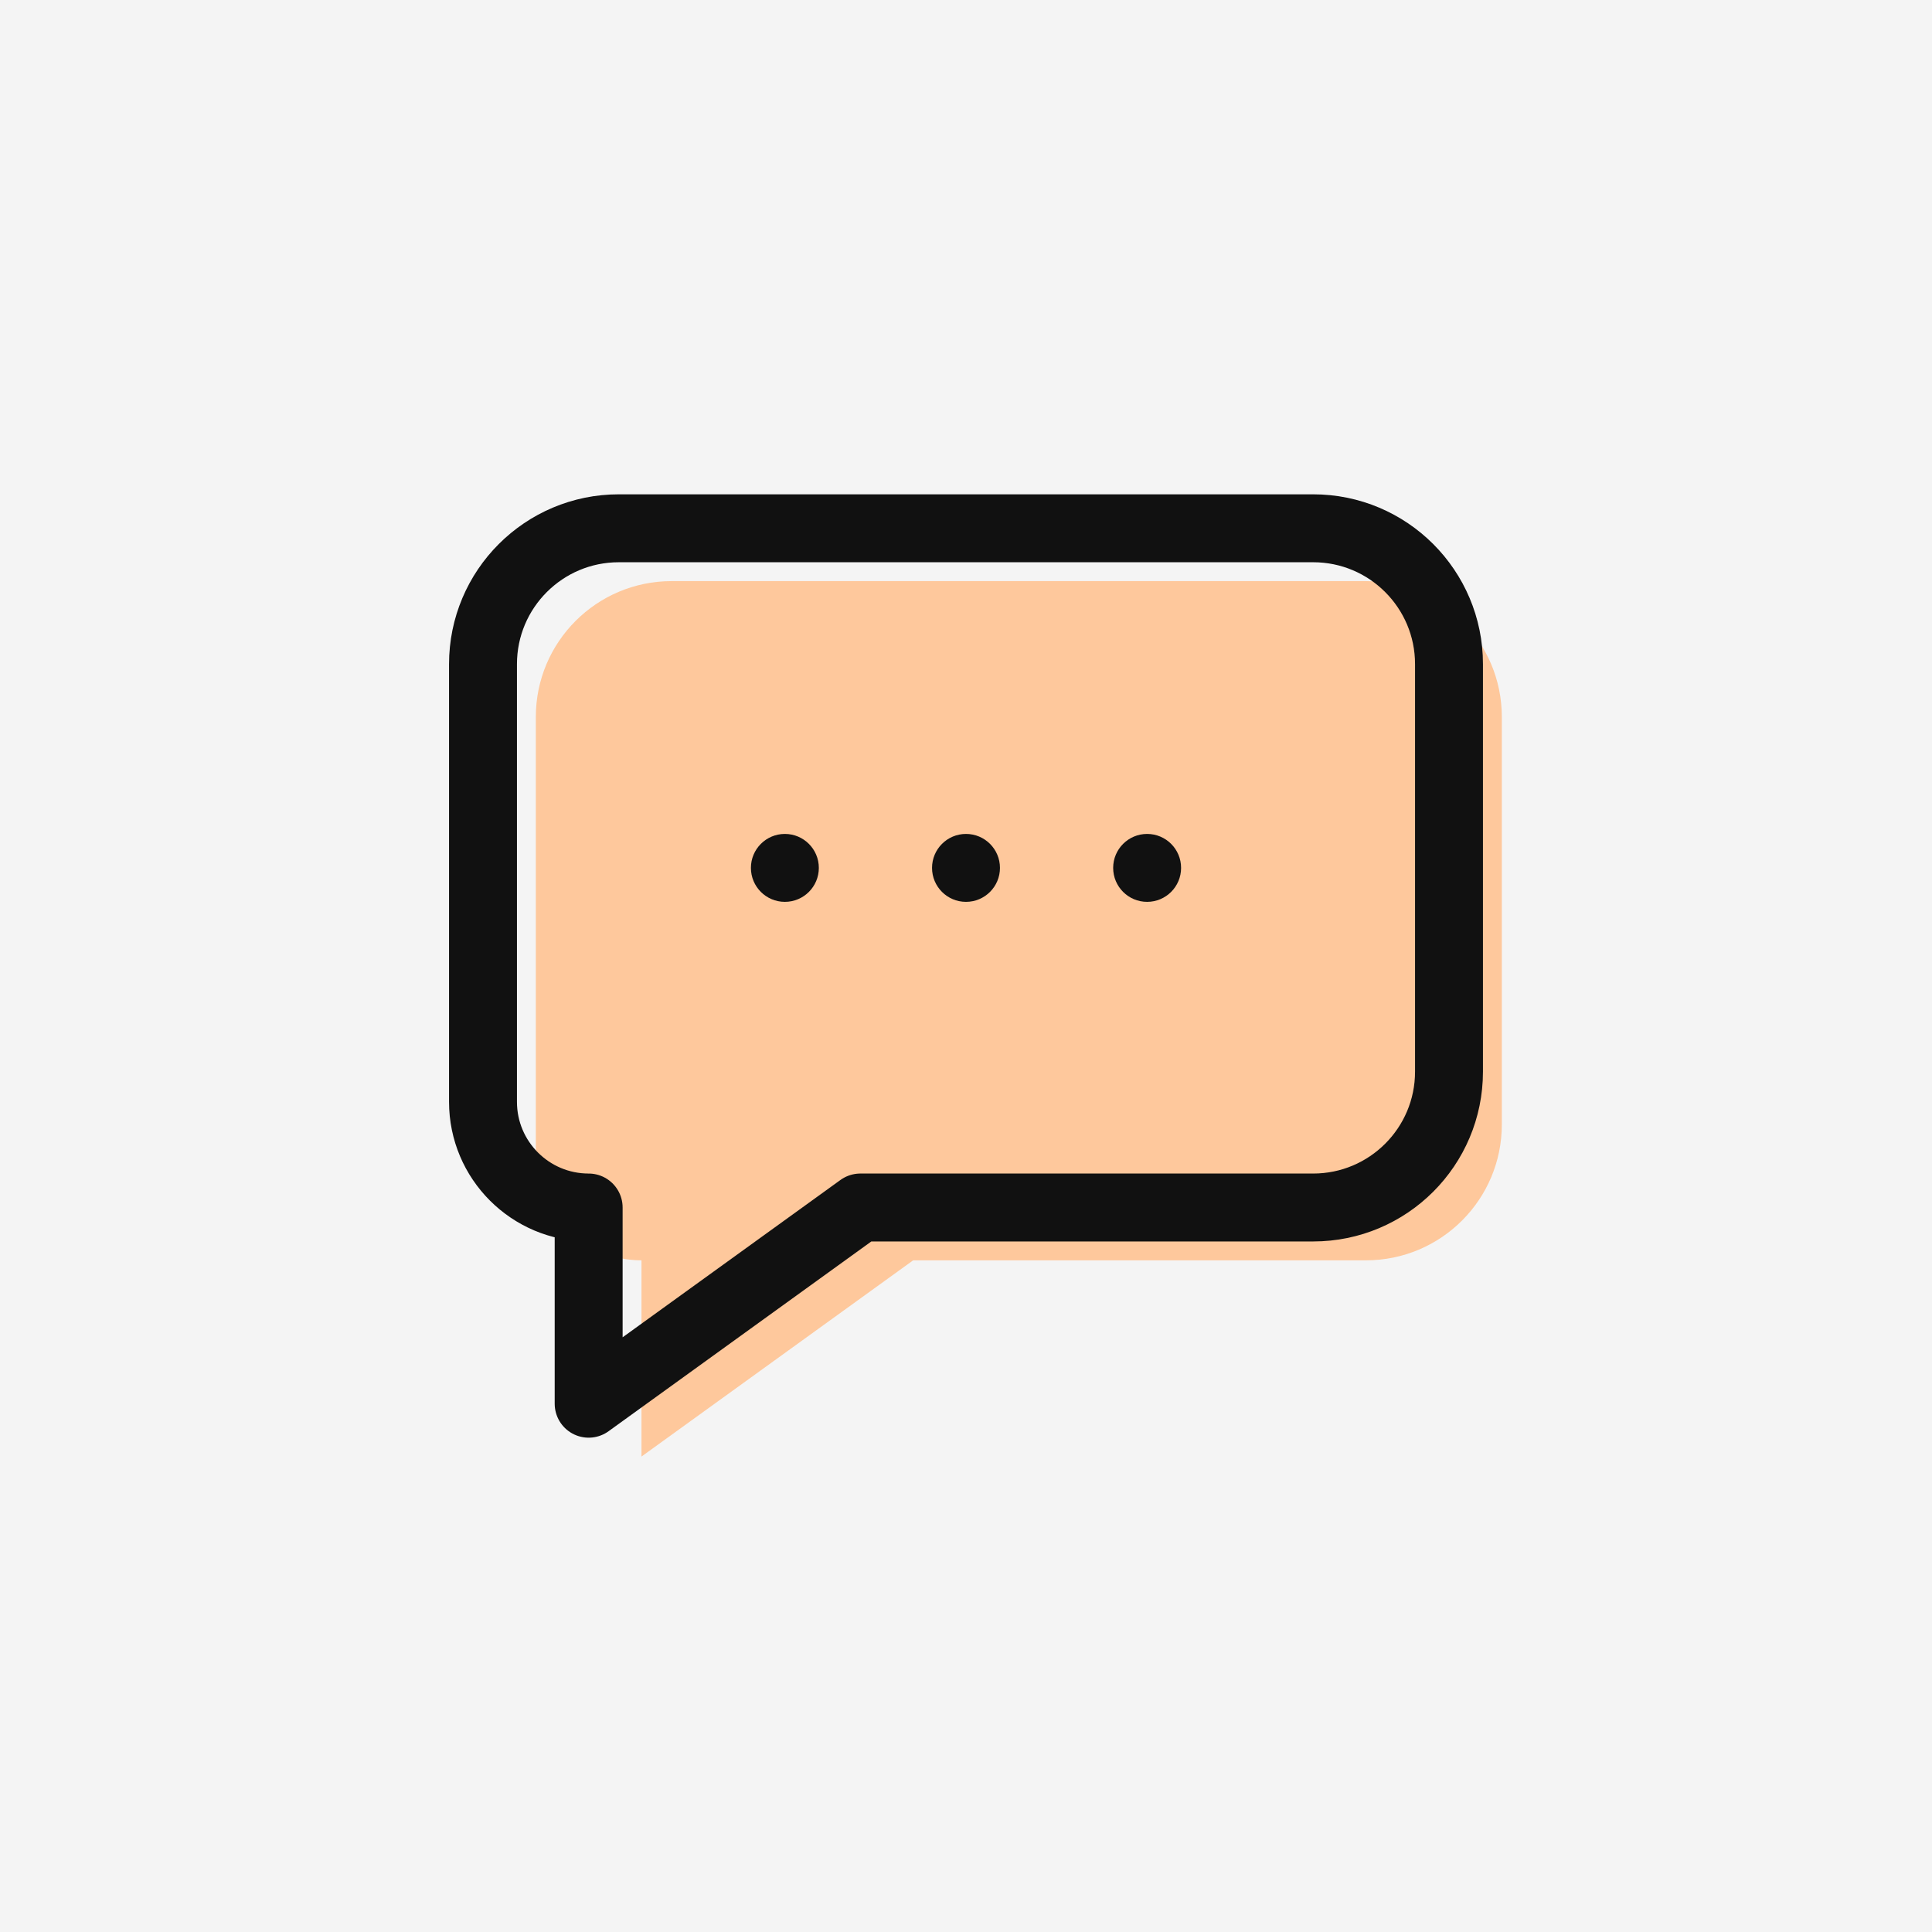
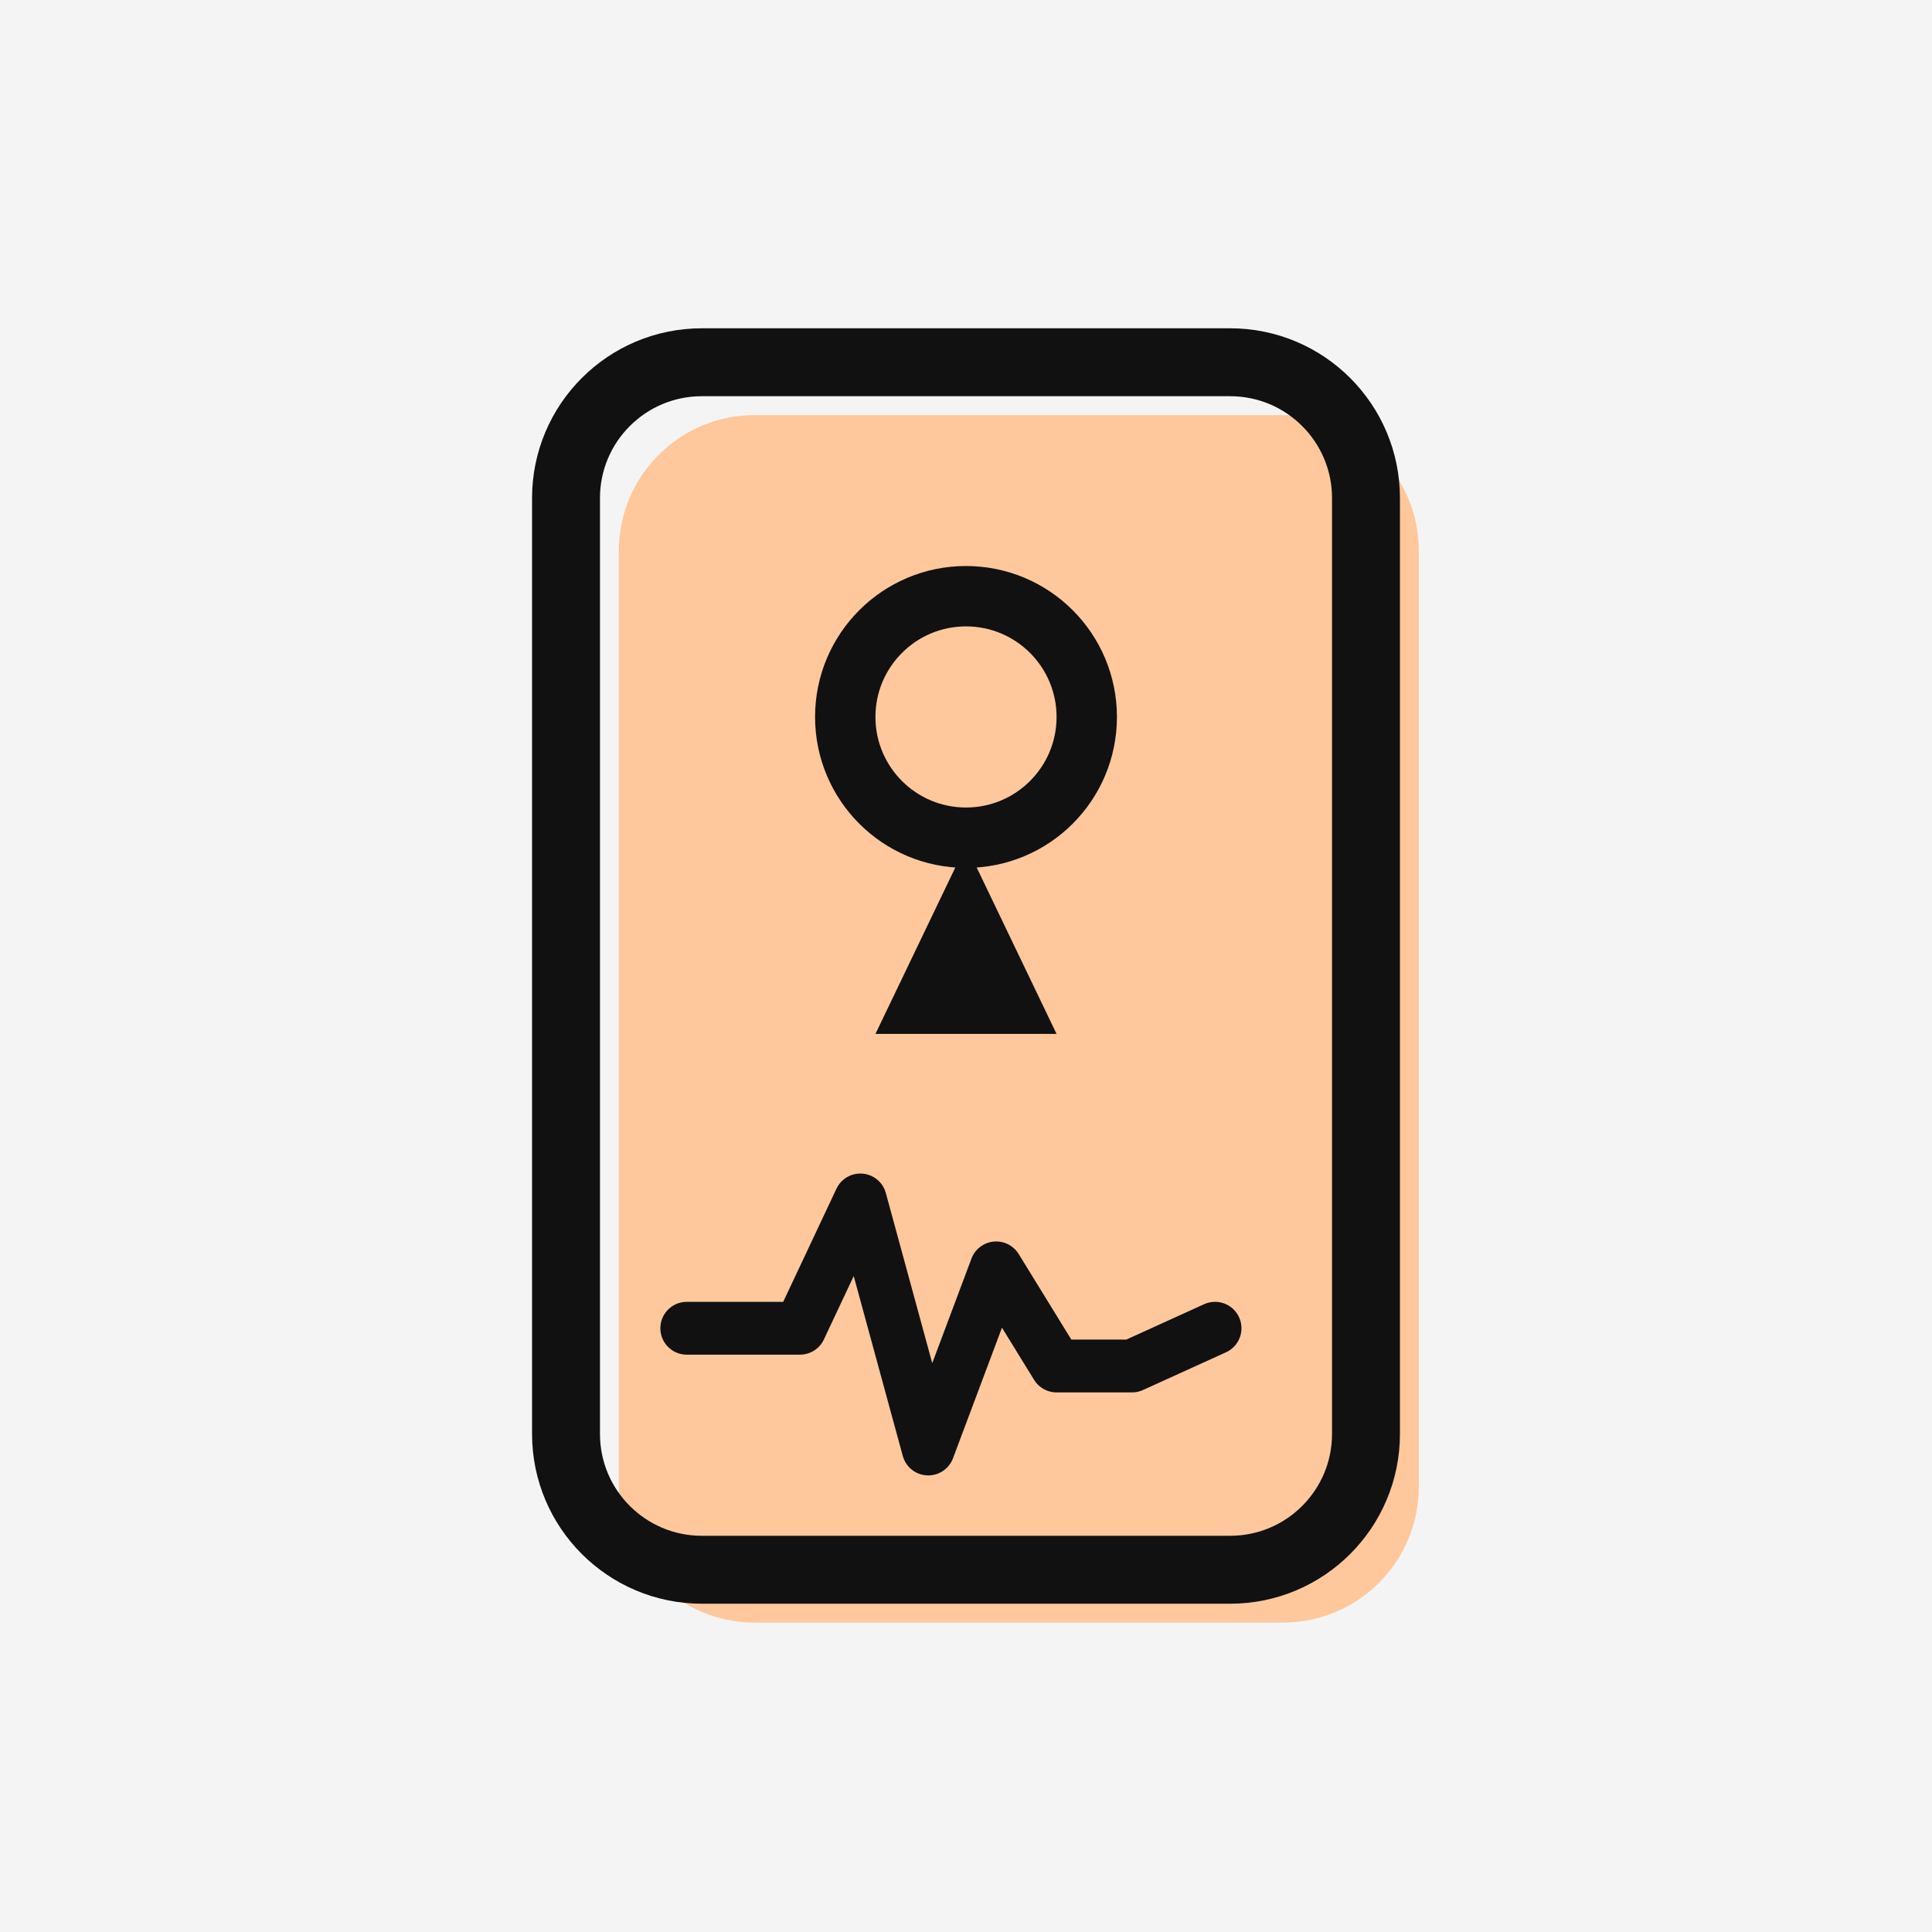
<svg xmlns="http://www.w3.org/2000/svg" viewBox="0 0 512 512">
  <rect width="512" height="512" fill="#F4F4F4" />
-   <defs>
-     <path id="bubble" d="M164 140h184a36 36 0 0 1 36 36v108a36 36 0 0 1-36 36H228l-72 52v-52a28 28 0 0 1-28-28V176a36 36 0 0 1 36-36Z" />
-   </defs>
-   <use href="#bubble" fill="#FEC89C" transform="translate(14 14)" />
-   <use href="#bubble" fill="none" stroke="#111111" stroke-width="18" stroke-linecap="round" stroke-linejoin="round" />
-   <g fill="#111111">
-     <circle cx="208" cy="230" r="9" />
-     <circle cx="256" cy="230" r="9" />
-     <circle cx="304" cy="230" r="9" />
-   </g>
+   <rect x="164" y="110" width="212" height="320" rx="36" fill="#FEC89C" />
+   <rect x="150" y="96" width="212" height="320" rx="36" fill="none" stroke="#111111" stroke-width="18" />
+   <circle cx="256" cy="190" r="32" fill="none" stroke="#111111" stroke-width="16" />
+   <path d="M256 224 232 274h48Z" fill="#111111" />
+   <polyline points="182 352 212 352 228 318 246 384 264 336 280 362 300 362 322 352" fill="none" stroke="#111111" stroke-width="14" stroke-linecap="round" stroke-linejoin="round" />
</svg>
